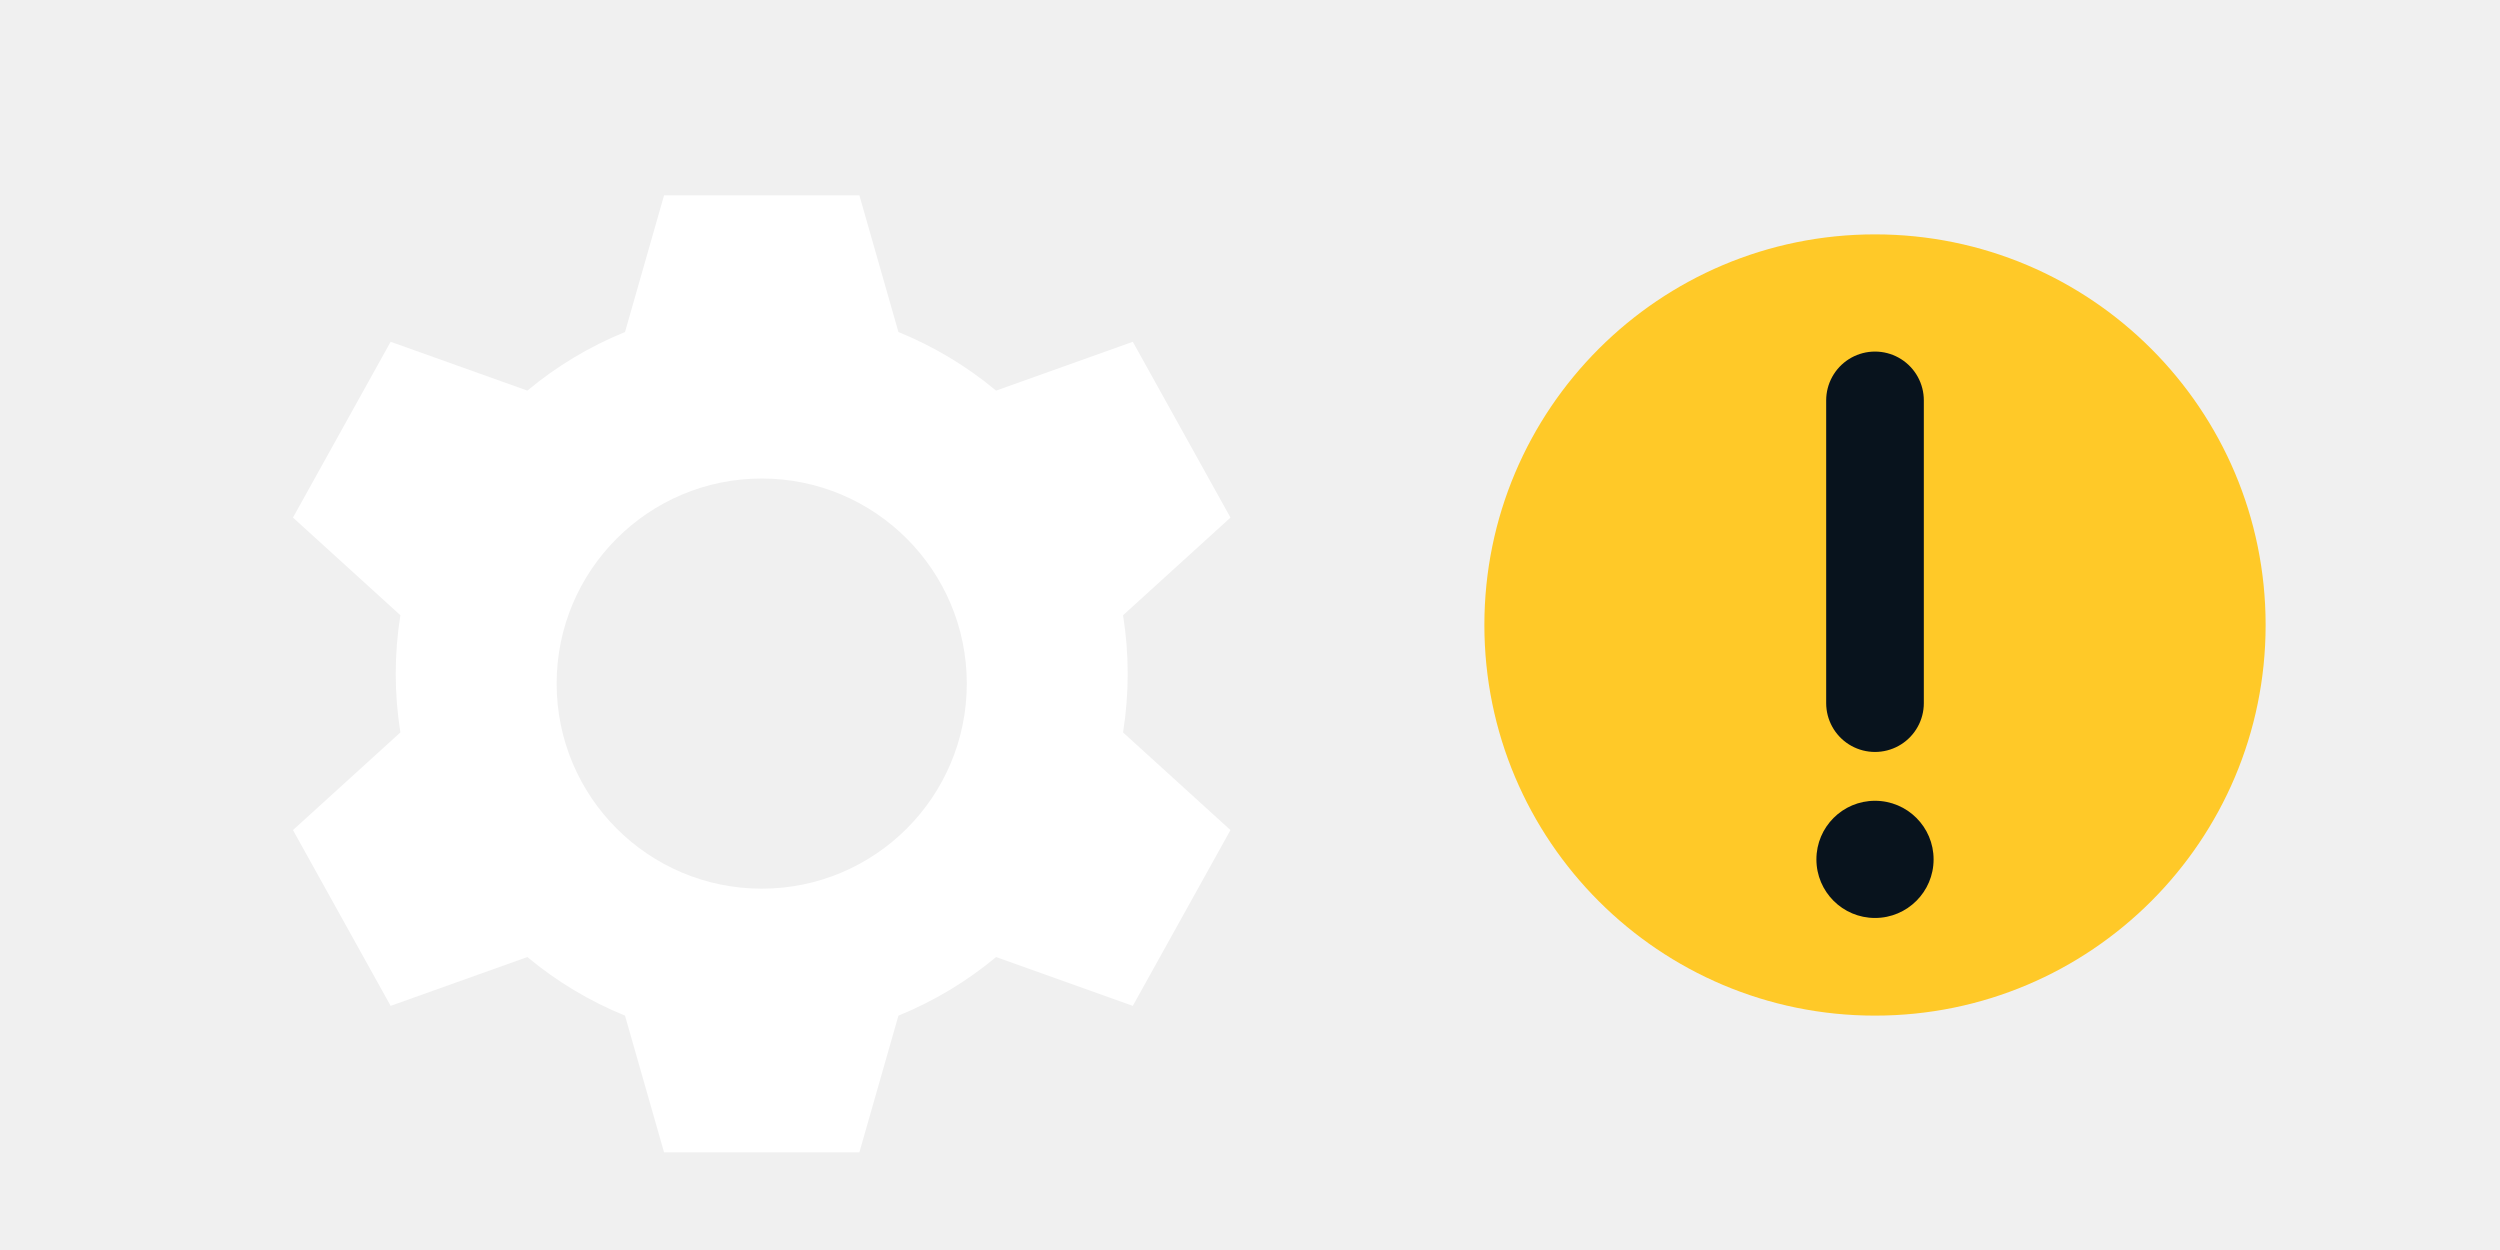
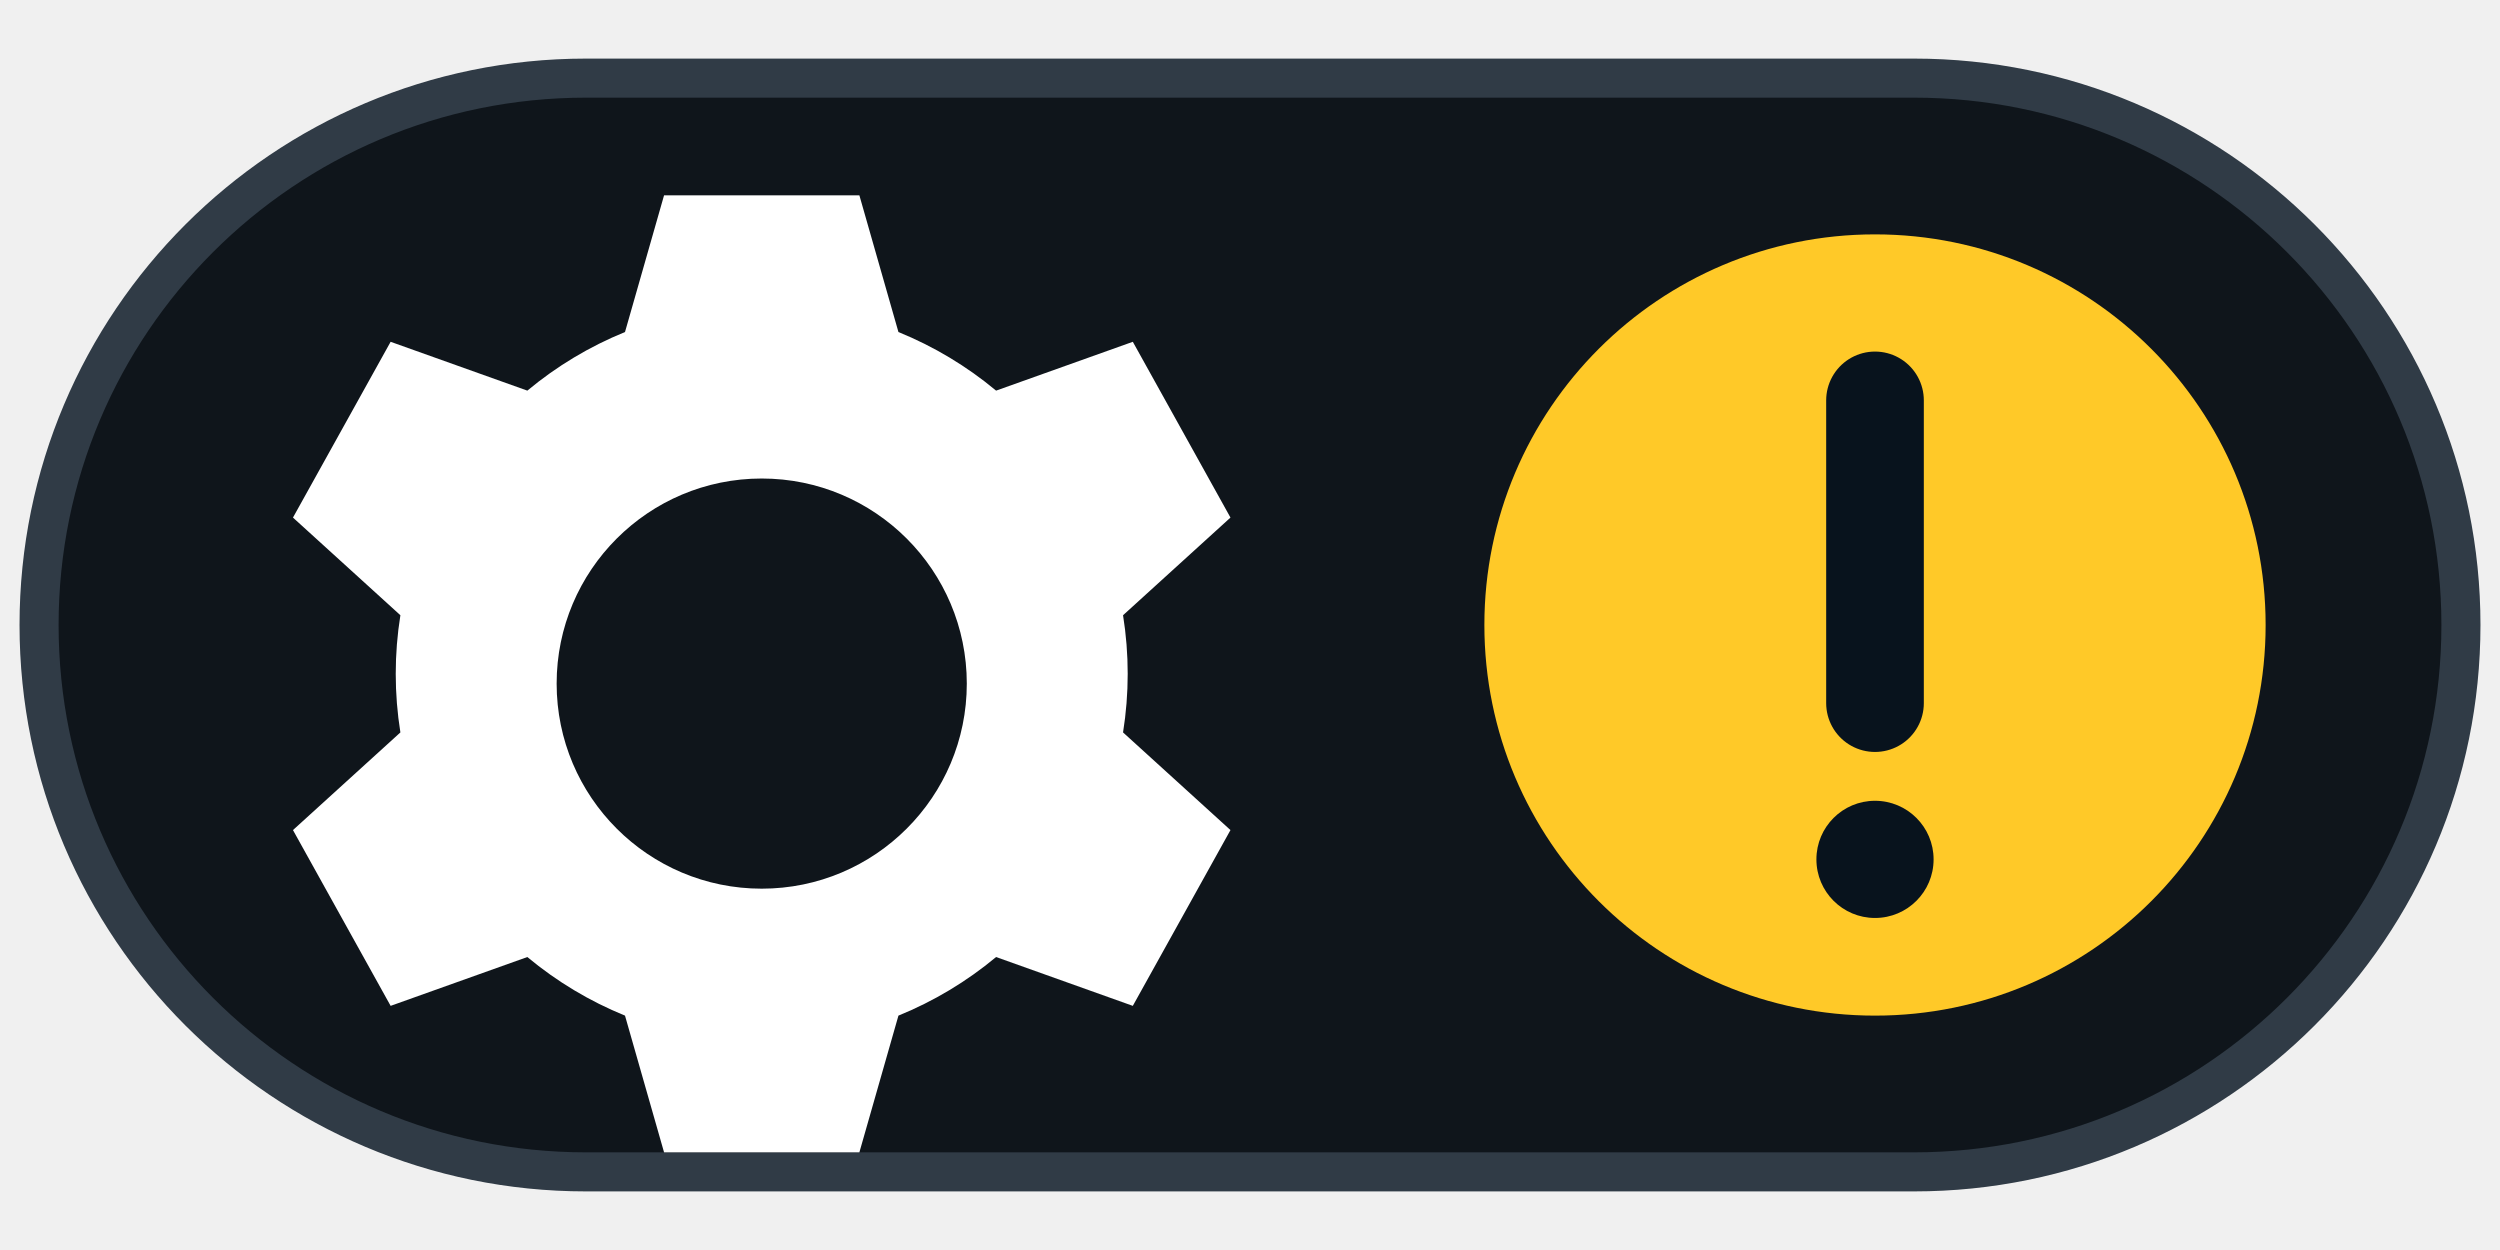
<svg xmlns="http://www.w3.org/2000/svg" viewBox="0 0 256 128" role="img" aria-labelledby="title">
+   <rect x="4" y="8" width="248" height="112" rx="56" fill="#0f151b" stroke="#303b46" stroke-width="4" />
  <g transform="translate(18 16)">
    <path fill="#fff" d="M50 4h20l4 14a38 38 0 0 1 10 6l14-5 10 18-11 10a38 38 0 0 1 0 12l11 10-10 18-14-5a38 38 0 0 1-10 6l-4 14H50l-4-14a38 38 0 0 1-10-6l-14 5-10-18 11-10a38 38 0 0 1 0-12L12 37l10-18 14 5a38 38 0 0 1 10-6L50 4Zm10 29a21 21 0 1 0 0 42 21 21 0 0 0 0-42Z" />
    <circle cx="174" cy="48" r="40" fill="#ffc928" />
    <path d="M174 25v31" stroke="#08131d" stroke-width="10" stroke-linecap="round" />
    <circle cx="174" cy="72" r="6" fill="#08131d" />
  </g>
</svg>
